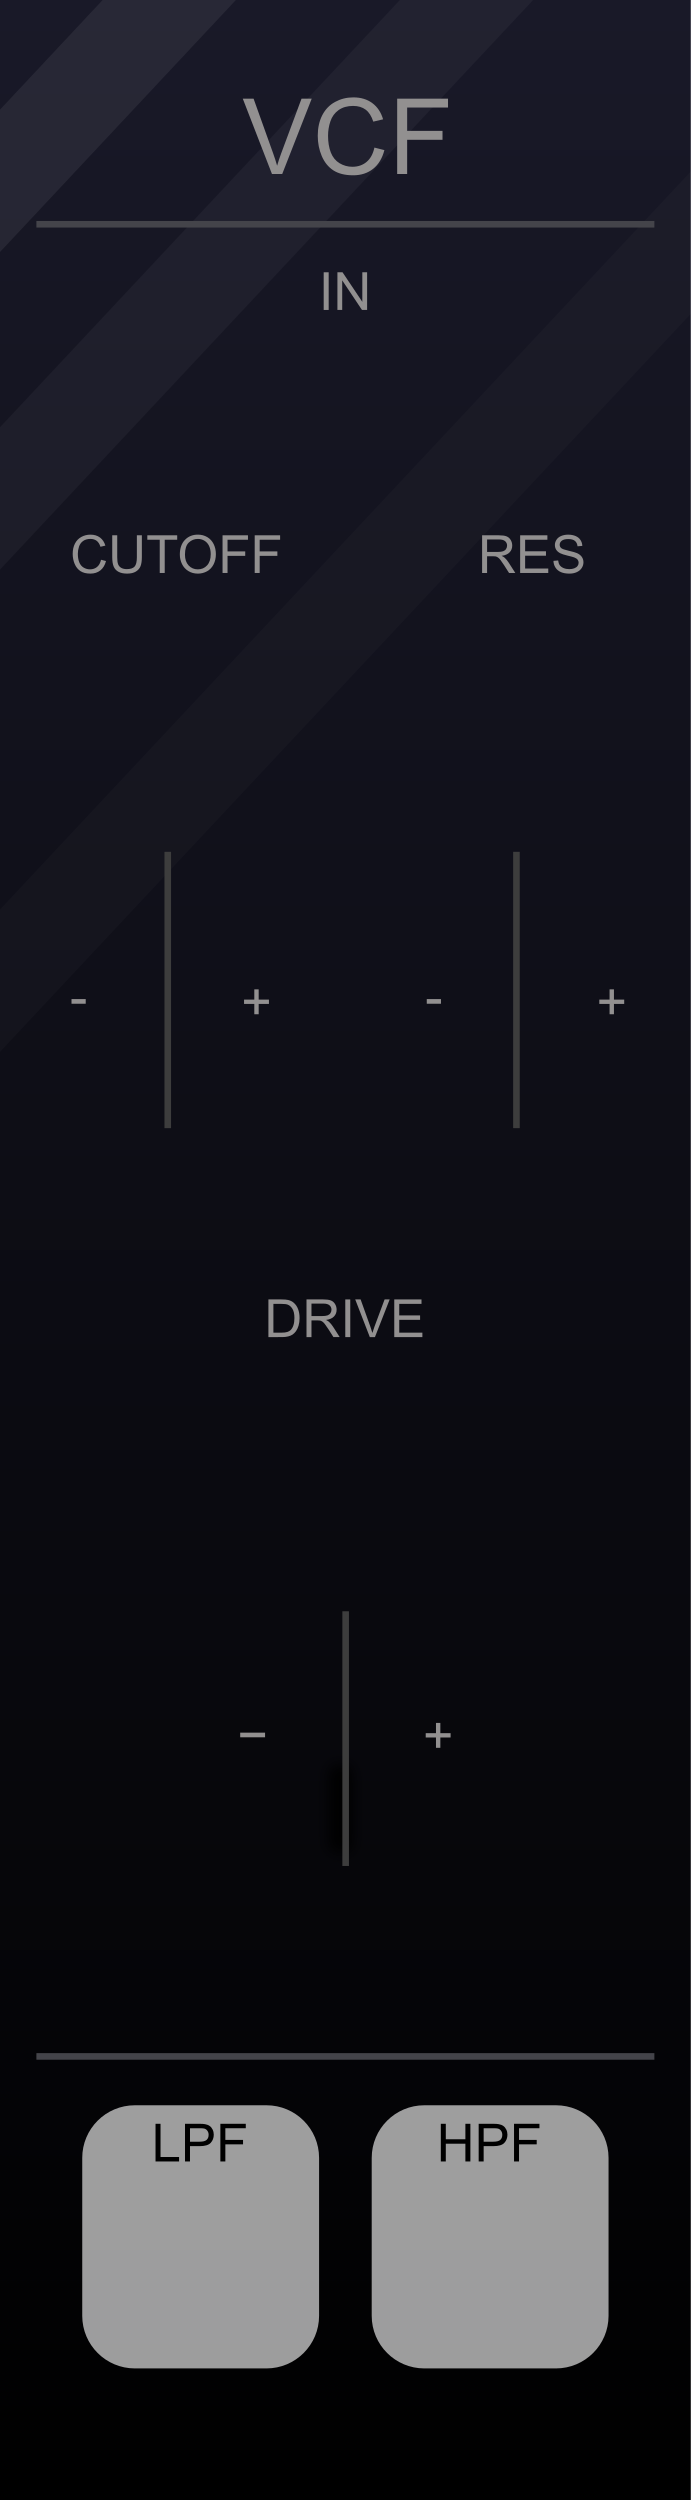
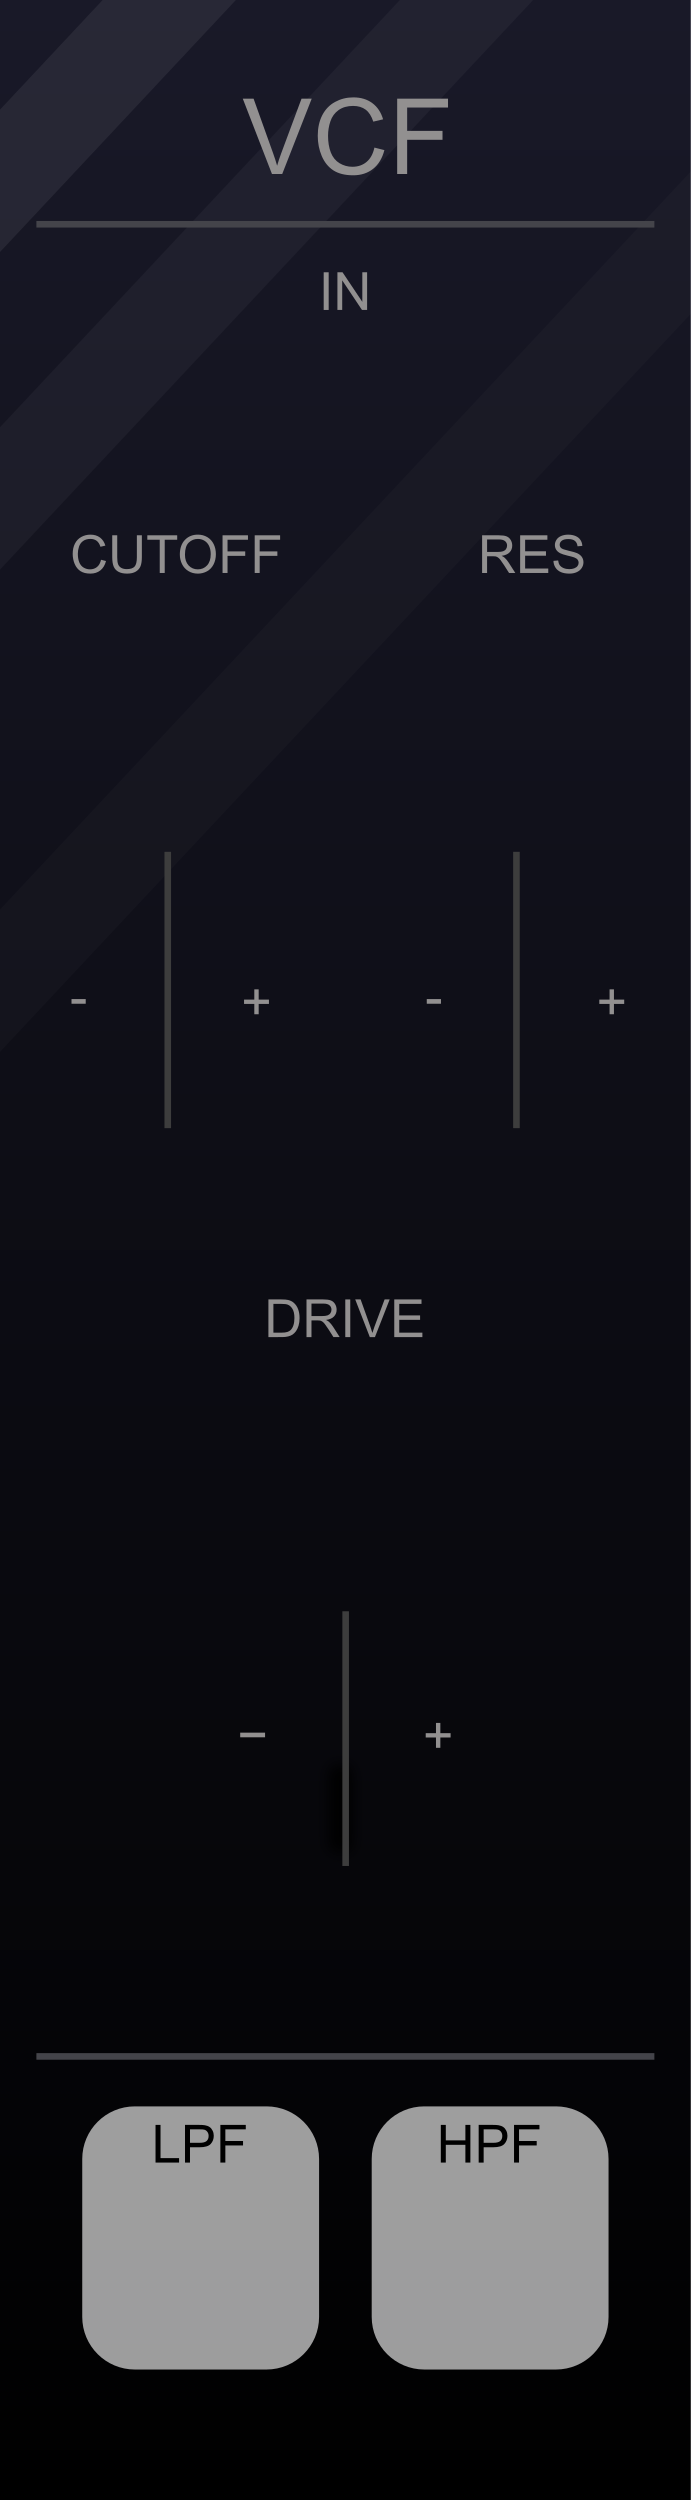
<svg xmlns="http://www.w3.org/2000/svg" xmlns:xlink="http://www.w3.org/1999/xlink" width="105" height="380" viewBox="0 0 105 380" version="1.1" id="svg183">
  <defs id="defs7">
    <linearGradient id="linearGradient22215-5">
      <stop style="stop-color:#000000;stop-opacity:1" offset="0" id="stop22211" />
      <stop style="stop-color:#191928;stop-opacity:1" offset="1" id="stop22213" />
    </linearGradient>
    <linearGradient id="b0234e08-fdca-44f0-b5b7-019b02f0775b" x1="52.5" x2="52.5" y2="380" gradientUnits="userSpaceOnUse">
      <stop offset="0" stop-color="#ebebeb" id="stop2" />
      <stop offset="1" stop-color="#e1e1e1" id="stop4" />
    </linearGradient>
    <filter style="color-interpolation-filters:sRGB;" id="filter11719" x="-0.994" y="-0.268" width="2.987" height="1.535">
      <feGaussianBlur stdDeviation="1 1" result="fbSourceGraphic" id="feGaussianBlur11717" />
      <feColorMatrix result="fbSourceGraphicAlpha" in="fbSourceGraphic" values="0 0 0 -1 0 0 0 0 -1 0 0 0 0 -1 0 0 0 0 1 0" id="feColorMatrix11739" />
      <feGaussianBlur id="feGaussianBlur11741" stdDeviation="1 1" result="blur" in="fbSourceGraphic" />
    </filter>
    <linearGradient xlink:href="#linearGradient22215-5" id="linearGradient22217" x1="105" y1="380" x2="105" y2="0" gradientUnits="userSpaceOnUse" />
    <filter style="color-interpolation-filters:sRGB" id="filter11719-1" x="-0.994" y="-0.268" width="2.987" height="1.535">
      <feGaussianBlur stdDeviation="1 1" result="fbSourceGraphic" id="feGaussianBlur11717-7" />
      <feColorMatrix result="fbSourceGraphicAlpha" in="fbSourceGraphic" values="0 0 0 -1 0 0 0 0 -1 0 0 0 0 -1 0 0 0 0 1 0" id="feColorMatrix11739-1" />
      <feGaussianBlur id="feGaussianBlur11741-1" stdDeviation="1 1" result="blur" in="fbSourceGraphic" />
    </filter>
    <linearGradient id="SVGID_1_" gradientUnits="userSpaceOnUse" x1="519" y1="-5410.4" x2="532" y2="-5410.4" gradientTransform="rotate(90,-2442.45,-2960.45)">
      <stop offset="0.006" style="stop-color:#303030" id="stop45369" />
      <stop offset="1" style="stop-color:#222222" id="stop45371" />
    </linearGradient>
    <linearGradient id="SVGID_2_" gradientUnits="userSpaceOnUse" x1="519.687" y1="-5410.4" x2="531.311" y2="-5410.4" gradientTransform="rotate(90,-2442.45,-2960.45)">
      <stop offset="0.011" style="stop-color:#636363" id="stop45376" />
      <stop offset="1" style="stop-color:#2B2B2B" id="stop45378" />
    </linearGradient>
    <linearGradient id="SVGID_3_" gradientUnits="userSpaceOnUse" x1="520.135" y1="-5410.4" x2="530.864" y2="-5410.4" gradientTransform="rotate(90,-2442.45,-2960.45)">
      <stop offset="0.011" style="stop-color:#4C4C4C" id="stop45383" />
      <stop offset="1" style="stop-color:#3B3B3B" id="stop45385" />
    </linearGradient>
    <filter style="color-interpolation-filters:sRGB" id="filter11719-8" x="-0.994" y="-0.268" width="2.987" height="1.535">
      <feGaussianBlur stdDeviation="1 1" result="fbSourceGraphic" id="feGaussianBlur11717-0" />
      <feColorMatrix result="fbSourceGraphicAlpha" in="fbSourceGraphic" values="0 0 0 -1 0 0 0 0 -1 0 0 0 0 -1 0 0 0 0 1 0" id="feColorMatrix11739-4" />
      <feGaussianBlur id="feGaussianBlur11741-2" stdDeviation="1 1" result="blur" in="fbSourceGraphic" />
    </filter>
    <filter style="color-interpolation-filters:sRGB" id="filter11719-0" x="-0.994" y="-0.268" width="2.987" height="1.535">
      <feGaussianBlur stdDeviation="1 1" result="fbSourceGraphic" id="feGaussianBlur11717-3" />
      <feColorMatrix result="fbSourceGraphicAlpha" in="fbSourceGraphic" values="0 0 0 -1 0 0 0 0 -1 0 0 0 0 -1 0 0 0 0 1 0" id="feColorMatrix11739-49" />
      <feGaussianBlur id="feGaussianBlur11741-8" stdDeviation="1 1" result="blur" in="fbSourceGraphic" />
    </filter>
    <filter style="color-interpolation-filters:sRGB" id="filter11719-5" x="-0.994" y="-0.268" width="2.987" height="1.535">
      <feGaussianBlur stdDeviation="1 1" result="fbSourceGraphic" id="feGaussianBlur11717-2" />
      <feColorMatrix result="fbSourceGraphicAlpha" in="fbSourceGraphic" values="0 0 0 -1 0 0 0 0 -1 0 0 0 0 -1 0 0 0 0 1 0" id="feColorMatrix11739-0" />
      <feGaussianBlur id="feGaussianBlur11741-5" stdDeviation="1 1" result="blur" in="fbSourceGraphic" />
    </filter>
    <filter style="color-interpolation-filters:sRGB" id="filter11719-5-2" x="-0.994" y="-0.268" width="2.987" height="1.535">
      <feGaussianBlur stdDeviation="1 1" result="fbSourceGraphic" id="feGaussianBlur11717-2-4" />
      <feColorMatrix result="fbSourceGraphicAlpha" in="fbSourceGraphic" values="0 0 0 -1 0 0 0 0 -1 0 0 0 0 -1 0 0 0 0 1 0" id="feColorMatrix11739-0-1" />
      <feGaussianBlur id="feGaussianBlur11741-5-0" stdDeviation="1 1" result="blur" in="fbSourceGraphic" />
    </filter>
    <filter style="color-interpolation-filters:sRGB" id="filter11719-2" x="-0.994" y="-0.268" width="2.987" height="1.535">
      <feGaussianBlur stdDeviation="1 1" result="fbSourceGraphic" id="feGaussianBlur11717-5" />
      <feColorMatrix result="fbSourceGraphicAlpha" in="fbSourceGraphic" values="0 0 0 -1 0 0 0 0 -1 0 0 0 0 -1 0 0 0 0 1 0" id="feColorMatrix11739-492" />
      <feGaussianBlur id="feGaussianBlur11741-28" stdDeviation="1 1" result="blur" in="fbSourceGraphic" />
    </filter>
    <filter style="color-interpolation-filters:sRGB" id="filter11719-5-2-4" x="-0.994" y="-0.268" width="2.987" height="1.535">
      <feGaussianBlur stdDeviation="1 1" result="fbSourceGraphic" id="feGaussianBlur11717-2-4-0" />
      <feColorMatrix result="fbSourceGraphicAlpha" in="fbSourceGraphic" values="0 0 0 -1 0 0 0 0 -1 0 0 0 0 -1 0 0 0 0 1 0" id="feColorMatrix11739-0-1-9" />
      <feGaussianBlur id="feGaussianBlur11741-5-0-5" stdDeviation="1 1" result="blur" in="fbSourceGraphic" />
    </filter>
    <filter style="color-interpolation-filters:sRGB" id="filter11719-8-2" x="-0.994" y="-0.268" width="2.987" height="1.535">
      <feGaussianBlur stdDeviation="1 1" result="fbSourceGraphic" id="feGaussianBlur11717-0-6" />
      <feColorMatrix result="fbSourceGraphicAlpha" in="fbSourceGraphic" values="0 0 0 -1 0 0 0 0 -1 0 0 0 0 -1 0 0 0 0 1 0" id="feColorMatrix11739-4-9" />
      <feGaussianBlur id="feGaussianBlur11741-2-7" stdDeviation="1 1" result="blur" in="fbSourceGraphic" />
    </filter>
    <filter style="color-interpolation-filters:sRGB" id="filter11719-07" x="-0.994" y="-0.268" width="2.987" height="1.535">
      <feGaussianBlur stdDeviation="1 1" result="fbSourceGraphic" id="feGaussianBlur11717-4" />
      <feColorMatrix result="fbSourceGraphicAlpha" in="fbSourceGraphic" values="0 0 0 -1 0 0 0 0 -1 0 0 0 0 -1 0 0 0 0 1 0" id="feColorMatrix11739-47" />
      <feGaussianBlur id="feGaussianBlur11741-52" stdDeviation="1 1" result="blur" in="fbSourceGraphic" />
    </filter>
    <filter style="color-interpolation-filters:sRGB" id="filter11719-5-2-9" x="-0.994" y="-0.268" width="2.987" height="1.535">
      <feGaussianBlur stdDeviation="1 1" result="fbSourceGraphic" id="feGaussianBlur11717-2-4-8" />
      <feColorMatrix result="fbSourceGraphicAlpha" in="fbSourceGraphic" values="0 0 0 -1 0 0 0 0 -1 0 0 0 0 -1 0 0 0 0 1 0" id="feColorMatrix11739-0-1-1" />
      <feGaussianBlur id="feGaussianBlur11741-5-0-4" stdDeviation="1 1" result="blur" in="fbSourceGraphic" />
    </filter>
    <filter style="color-interpolation-filters:sRGB" id="filter11719-8-28" x="-0.994" y="-0.268" width="2.987" height="1.535">
      <feGaussianBlur stdDeviation="1 1" result="fbSourceGraphic" id="feGaussianBlur11717-0-9" />
      <feColorMatrix result="fbSourceGraphicAlpha" in="fbSourceGraphic" values="0 0 0 -1 0 0 0 0 -1 0 0 0 0 -1 0 0 0 0 1 0" id="feColorMatrix11739-4-8" />
      <feGaussianBlur id="feGaussianBlur11741-2-5" stdDeviation="1 1" result="blur" in="fbSourceGraphic" />
    </filter>
    <filter style="color-interpolation-filters:sRGB" id="filter11719-4" x="-0.994" y="-0.268" width="2.987" height="1.535">
      <feGaussianBlur stdDeviation="1 1" result="fbSourceGraphic" id="feGaussianBlur11717-6" />
      <feColorMatrix result="fbSourceGraphicAlpha" in="fbSourceGraphic" values="0 0 0 -1 0 0 0 0 -1 0 0 0 0 -1 0 0 0 0 1 0" id="feColorMatrix11739-14" />
      <feGaussianBlur id="feGaussianBlur11741-3" stdDeviation="1 1" result="blur" in="fbSourceGraphic" />
    </filter>
    <linearGradient xlink:href="#linearGradient22215-5" id="linearGradient78721" gradientUnits="userSpaceOnUse" x1="105" y1="380" x2="105" y2="0" />
    <linearGradient xlink:href="#linearGradient22215-5" id="linearGradient33353" gradientUnits="userSpaceOnUse" x1="105" y1="380" x2="105" y2="0" />
  </defs>
  <g id="b3947816-d40f-41db-852f-d14f402c3ab2" data-name="FND BG" style="fill:url(#linearGradient22217);fill-opacity:1">
    <rect width="105" height="380" id="rect9" style="fill:url(#linearGradient78721);fill-opacity:1" x="0" y="0" />
  </g>
  <g id="b3947816-d40f-41db-852f-d14f402c3ab2-0" data-name="FND BG" style="fill:url(#linearGradient33353);fill-opacity:1" transform="translate(0,-1.400657)">
    <path id="rect9-1" style="opacity:0.02;fill:#ffffff;fill-opacity:1" d="M 105,27.471 0,139.654 v 21.633 L 105,49.104 Z" />
  </g>
  <path id="rect18523-8" style="opacity:0.04;fill:#ffffff;stroke-width:0.528" d="M 60.787,0 0,64.945 V 86.578 L 81.035,0 Z" />
  <path id="rect18523-8-8" style="opacity:0.07;fill:#ffffff;stroke-width:0.528" d="M 15.604,0 0,16.672 V 38.305 L 35.852,0 Z" />
  <rect style="fill:#44444a;fill-opacity:1;stroke-width:0.069" id="rect8523" width="93.931" height="1" x="5.534" y="33.588" />
  <rect style="fill:#44444a;fill-opacity:1;stroke-width:0.069" id="rect8523-2" width="93.931" height="1" x="5.534" y="312.076" />
  <g aria-label="VCF" id="text14110" style="font-size:16px;line-height:1.25;fill:#929090">
    <path d="m 41.34,26.449 -4.438,-11.453 h 1.641 l 2.977,8.32 q 0.359,1 0.602,1.875 0.266,-0.938 0.617,-1.875 l 3.094,-8.32 h 1.547 l -4.484,11.453 z" style="font-family:Arial;-inkscape-font-specification:Arial" id="path2033" />
    <path d="m 56.91,22.433 1.516,0.383 q -0.477,1.867 -1.719,2.852 -1.234,0.977 -3.023,0.977 -1.852,0 -3.016,-0.75 -1.156,-0.758 -1.766,-2.188 -0.602,-1.43 -0.602,-3.07 0,-1.789 0.68,-3.117 0.688,-1.336 1.945,-2.023 1.266,-0.695 2.781,-0.695 1.719,0 2.891,0.875 1.172,0.875 1.633,2.461 l -1.492,0.352 q -0.398,-1.25 -1.156,-1.82 -0.758,-0.57 -1.906,-0.57 -1.32,0 -2.211,0.633 -0.883,0.633 -1.242,1.703 -0.359,1.062 -0.359,2.195 0,1.461 0.422,2.555 0.43,1.086 1.328,1.625 0.898,0.539 1.945,0.539 1.273,0 2.156,-0.734 0.883,-0.734 1.195,-2.18 z" style="font-family:Arial;-inkscape-font-specification:Arial" id="path2035" />
    <path d="M 60.371,26.449 V 14.996 h 7.727 v 1.352 h -6.211 v 3.547 h 5.375 v 1.352 h -5.375 v 5.203 z" style="font-family:Arial;-inkscape-font-specification:Arial" id="path2037" />
  </g>
  <g aria-label="IN" id="text14110-5-6-7" style="font-size:8px;line-height:1.25;fill:#929090" transform="translate(-0.010628,4)">
    <path d="m 49.212,43.113 v -5.727 h 0.758 v 5.727 z" style="font-family:Arial;-inkscape-font-specification:Arial" id="path2010" />
    <path d="m 51.298,43.113 v -5.727 h 0.777 l 3.008,4.496 v -4.496 h 0.727 v 5.727 h -0.777 l -3.008,-4.5 v 4.5 z" style="font-family:Arial;-inkscape-font-specification:Arial" id="path2012" />
  </g>
  <g aria-label="CUTOFF" id="text14110-5-6-7-7" style="font-size:8px;line-height:1.25;fill:#929090">
    <path d="m 15.355,85.084 0.758,0.191 q -0.238,0.934 -0.859,1.426 -0.617,0.488 -1.512,0.488 -0.926,0 -1.508,-0.375 -0.578,-0.379 -0.883,-1.094 -0.301,-0.715 -0.301,-1.535 0,-0.895 0.34,-1.559 0.344,-0.668 0.973,-1.012 0.633,-0.348 1.391,-0.348 0.859,0 1.445,0.438 0.586,0.438 0.816,1.23 l -0.746,0.176 q -0.199,-0.625 -0.578,-0.91 -0.379,-0.285 -0.953,-0.285 -0.66,0 -1.105,0.316 -0.441,0.316 -0.621,0.852 -0.18,0.531 -0.18,1.098 0,0.73 0.211,1.277 0.215,0.543 0.664,0.812 0.449,0.27 0.973,0.27 0.637,0 1.078,-0.367 0.441,-0.367 0.598,-1.09 z" style="font-family:Arial;-inkscape-font-specification:Arial" id="path2058" />
    <path d="m 20.804,81.365 h 0.758 v 3.309 q 0,0.863 -0.195,1.371 -0.195,0.508 -0.707,0.828 -0.508,0.316 -1.336,0.316 -0.805,0 -1.316,-0.277 -0.512,-0.277 -0.73,-0.801 -0.219,-0.527 -0.219,-1.438 V 81.365 h 0.758 v 3.305 q 0,0.746 0.137,1.102 0.141,0.352 0.477,0.543 0.34,0.191 0.828,0.191 0.836,0 1.191,-0.379 0.355,-0.379 0.355,-1.457 z" style="font-family:Arial;-inkscape-font-specification:Arial" id="path2060" />
    <path d="M 24.28,87.092 V 82.041 H 22.394 V 81.365 h 4.539 v 0.676 h -1.895 v 5.051 z" style="font-family:Arial;-inkscape-font-specification:Arial" id="path2062" />
    <path d="m 27.335,84.303 q 0,-1.426 0.766,-2.23 0.766,-0.809 1.977,-0.809 0.793,0 1.43,0.379 0.637,0.379 0.969,1.059 0.336,0.676 0.336,1.535 0,0.871 -0.352,1.559 -0.352,0.688 -0.996,1.043 -0.645,0.352 -1.391,0.352 -0.809,0 -1.445,-0.391 -0.637,-0.391 -0.965,-1.066 -0.328,-0.676 -0.328,-1.43 z m 0.781,0.012 q 0,1.035 0.555,1.633 0.559,0.594 1.398,0.594 0.855,0 1.406,-0.602 0.555,-0.602 0.555,-1.707 0,-0.699 -0.238,-1.219 -0.234,-0.523 -0.691,-0.809 -0.453,-0.289 -1.02,-0.289 -0.805,0 -1.387,0.555 -0.578,0.551 -0.578,1.844 z" style="font-family:Arial;-inkscape-font-specification:Arial" id="path2064" />
    <path d="M 33.827,87.092 V 81.365 h 3.863 v 0.676 h -3.105 v 1.773 h 2.688 v 0.676 h -2.688 v 2.602 z" style="font-family:Arial;-inkscape-font-specification:Arial" id="path2066" />
    <path d="M 38.714,87.092 V 81.365 h 3.863 v 0.676 h -3.105 v 1.773 h 2.688 v 0.676 h -2.688 v 2.602 z" style="font-family:Arial;-inkscape-font-specification:Arial" id="path2068" />
  </g>
  <g aria-label="+" id="text14110-5-6-7-7-9" style="font-size:8px;line-height:1.25;fill:#929090">
    <path d="m 38.655,154.166 v -1.57 h -1.559 v -0.656 h 1.559 v -1.559 h 0.664 v 1.559 h 1.559 v 0.656 h -1.559 v 1.57 z" style="font-family:Arial;-inkscape-font-specification:Arial" id="path2084" />
  </g>
  <g aria-label="-" id="text14110-5-6-7-7-9-1" style="font-size:8px;line-height:1.25;fill:#929090">
    <path d="m 10.869,152.568 v -0.707 h 2.16 v 0.707 z" style="font-family:Arial;-inkscape-font-specification:Arial" id="path2081" />
  </g>
  <g aria-label="+" id="text14110-5-6-7-7-9-3" style="font-size:8px;line-height:1.25;fill:#929090">
    <path d="m 92.655,154.166 v -1.57 h -1.559 v -0.656 h 1.559 v -1.559 h 0.664 v 1.559 h 1.559 v 0.656 h -1.559 v 1.57 z" style="font-family:Arial;-inkscape-font-specification:Arial" id="path2078" />
  </g>
  <g aria-label="-" id="text14110-5-6-7-7-9-1-1" style="font-size:8px;line-height:1.25;fill:#929090">
    <path d="m 64.869,152.568 v -0.707 h 2.16 v 0.707 z" style="font-family:Arial;-inkscape-font-specification:Arial" id="path2087" />
  </g>
  <g id="g993">
-     <g id="g963" transform="translate(0,-0.1678772)">
+     <g id="g963" transform="translate(0,1.2280273e-4)">
      <rect style="fill:#d0d0d0;fill-opacity:0.753" id="rect25890" width="36" height="40" x="12.5" y="320.168" rx="8" />
      <g aria-label="LPF" id="text14110-5-6" style="font-size:8px;line-height:1.25;fill:#000000;fill-opacity:1">
        <path d="m 23.641,328.711 v -5.727 h 0.758 v 5.051 h 2.82 v 0.676 z" style="font-family:Arial;-inkscape-font-specification:Arial;fill:#000000;fill-opacity:1" id="path2143" />
        <path d="m 28.121,328.711 v -5.727 h 2.16 q 0.57,0 0.871,0.055 0.422,0.07 0.707,0.27 0.285,0.195 0.457,0.551 0.176,0.355 0.176,0.781 0,0.73 -0.465,1.238 -0.465,0.504 -1.68,0.504 h -1.469 v 2.328 z m 0.758,-3.004 h 1.48 q 0.734,0 1.043,-0.273 0.309,-0.273 0.309,-0.77 0,-0.359 -0.184,-0.613 -0.18,-0.258 -0.477,-0.34 Q 30.859,323.66 30.344,323.66 h -1.465 z" style="font-family:Arial;-inkscape-font-specification:Arial;fill:#000000;fill-opacity:1" id="path2145" />
        <path d="m 33.496,328.711 v -5.727 h 3.863 V 323.66 h -3.105 v 1.773 h 2.688 v 0.676 h -2.688 v 2.602 z" style="font-family:Arial;-inkscape-font-specification:Arial;fill:#000000;fill-opacity:1" id="path2147" />
      </g>
    </g>
-     <g id="g979" transform="translate(0,-0.1678772)">
+     <g id="g979" transform="translate(0,1.2280273e-4)">
      <rect style="fill:#d0d0d0;fill-opacity:0.753" id="rect25890-5" width="36" height="40" x="56.5" y="320.168" rx="8" />
      <g aria-label="HPF" id="text14110-5-6-4" style="font-size:8px;line-height:1.25;fill:#000000;fill-opacity:1">
        <path d="m 67.004,328.711 v -5.727 h 0.758 v 2.352 h 2.977 v -2.352 h 0.758 v 5.727 h -0.758 v -2.699 h -2.977 v 2.699 z" style="font-family:Arial;-inkscape-font-specification:Arial;fill:#000000;fill-opacity:1" id="path2150" />
        <path d="m 72.758,328.711 v -5.727 h 2.16 q 0.57,0 0.871,0.055 0.422,0.07 0.707,0.27 0.285,0.195 0.457,0.551 0.176,0.355 0.176,0.781 0,0.73 -0.465,1.238 -0.465,0.504 -1.68,0.504 h -1.469 v 2.328 z m 0.758,-3.004 h 1.48 q 0.734,0 1.043,-0.273 0.309,-0.273 0.309,-0.77 0,-0.359 -0.184,-0.613 -0.18,-0.258 -0.477,-0.34 -0.191,-0.051 -0.707,-0.051 h -1.465 z" style="font-family:Arial;-inkscape-font-specification:Arial;fill:#000000;fill-opacity:1" id="path2152" />
        <path d="m 78.133,328.711 v -5.727 h 3.863 V 323.66 h -3.105 v 1.773 h 2.688 v 0.676 h -2.688 v 2.602 z" style="font-family:Arial;-inkscape-font-specification:Arial;fill:#000000;fill-opacity:1" id="path2154" />
      </g>
    </g>
  </g>
  <rect style="opacity:1;fill:#3d3d3d;fill-opacity:1;fill-rule:nonzero;stroke:none;stroke-width:0.797;stroke-opacity:1" id="rect58277" width="42" height="1" x="-171.478" y="25" transform="rotate(-90)" />
  <g aria-label="DRIVE" id="text14110-5-6-7-7-1" style="font-size:8px;line-height:1.25;fill:#929090" transform="translate(0.7236405)">
    <path d="m 40.075,203.24 v -5.727 h 1.973 q 0.668,0 1.02,0.082 0.492,0.113 0.84,0.41 0.453,0.383 0.676,0.98 0.227,0.594 0.227,1.359 0,0.652 -0.152,1.156 -0.152,0.504 -0.391,0.836 -0.238,0.328 -0.523,0.52 -0.281,0.188 -0.684,0.285 -0.398,0.098 -0.918,0.098 z M 40.833,202.565 h 1.223 q 0.566,0 0.887,-0.105 0.324,-0.105 0.516,-0.297 0.27,-0.27 0.418,-0.723 0.152,-0.457 0.152,-1.105 0,-0.898 -0.297,-1.379 -0.293,-0.484 -0.715,-0.648 -0.305,-0.117 -0.98,-0.117 H 40.833 Z" style="font-family:Arial;-inkscape-font-specification:Arial" id="path2108" />
    <path d="m 45.864,203.24 v -5.727 h 2.539 q 0.766,0 1.164,0.156 0.398,0.152 0.637,0.543 0.238,0.391 0.238,0.863 0,0.609 -0.395,1.027 -0.395,0.418 -1.219,0.531 0.301,0.145 0.457,0.285 0.332,0.305 0.629,0.762 l 0.996,1.559 H 49.958 l -0.758,-1.191 q -0.332,-0.516 -0.547,-0.789 -0.215,-0.273 -0.387,-0.383 -0.168,-0.109 -0.344,-0.152 -0.129,-0.027 -0.422,-0.027 h -0.879 v 2.543 z m 0.758,-3.199 h 1.629 q 0.52,0 0.812,-0.105 0.293,-0.109 0.445,-0.344 0.152,-0.238 0.152,-0.516 0,-0.406 -0.297,-0.668 -0.293,-0.262 -0.93,-0.262 h -1.812 z" style="font-family:Arial;-inkscape-font-specification:Arial" id="path2110" />
    <path d="m 51.759,203.24 v -5.727 h 0.758 v 5.727 z" style="font-family:Arial;-inkscape-font-specification:Arial" id="path2112" />
    <path d="m 55.489,203.24 -2.219,-5.727 h 0.82 l 1.488,4.16 q 0.18,0.5 0.301,0.938 0.133,-0.469 0.309,-0.938 l 1.547,-4.16 h 0.773 l -2.242,5.727 z" style="font-family:Arial;-inkscape-font-specification:Arial" id="path2114" />
    <path d="m 59.204,203.24 v -5.727 h 4.141 v 0.676 h -3.383 v 1.754 h 3.168 v 0.672 h -3.168 v 1.949 h 3.516 v 0.676 z" style="font-family:Arial;-inkscape-font-specification:Arial" id="path2116" />
  </g>
  <rect style="fill:#000000;fill-opacity:1;fill-rule:nonzero;stroke:none;stroke-width:0.225;stroke-opacity:1;filter:url(#filter11719-5-2-9)" id="rect822-1-0-3-2" width="4.831" height="17.935" x="52.318" y="63.289" rx="1.778" transform="matrix(0.7482536,0,0,-0.7482536,10.82216,328.9825)" />
  <g aria-label="RES" id="text14110-5-6-7-7-5" style="font-size:8px;line-height:1.25;fill:#929090">
    <path d="M 73.28,87.092 V 81.365 h 2.539 q 0.766,0 1.164,0.156 0.398,0.152 0.637,0.543 0.238,0.391 0.238,0.863 0,0.609 -0.395,1.027 -0.395,0.418 -1.219,0.531 0.301,0.145 0.457,0.285 0.332,0.305 0.629,0.762 l 0.996,1.559 h -0.953 l -0.758,-1.191 q -0.332,-0.516 -0.547,-0.789 -0.215,-0.273 -0.387,-0.383 -0.168,-0.109 -0.344,-0.152 -0.129,-0.027 -0.422,-0.027 h -0.879 v 2.543 z m 0.758,-3.199 h 1.629 q 0.52,0 0.812,-0.105 0.293,-0.109 0.445,-0.344 0.152,-0.238 0.152,-0.516 0,-0.406 -0.297,-0.668 -0.293,-0.262 -0.93,-0.262 h -1.812 z" style="font-family:Arial;-inkscape-font-specification:Arial" id="path2071" />
    <path d="M 79.062,87.092 V 81.365 h 4.141 v 0.676 h -3.383 v 1.754 h 3.168 v 0.672 h -3.168 v 1.949 h 3.516 v 0.676 z" style="font-family:Arial;-inkscape-font-specification:Arial" id="path2073" />
    <path d="m 84.124,85.252 0.715,-0.062 q 0.051,0.43 0.234,0.707 0.188,0.273 0.578,0.445 0.391,0.168 0.879,0.168 0.434,0 0.766,-0.129 0.332,-0.129 0.492,-0.352 0.164,-0.227 0.164,-0.492 0,-0.27 -0.156,-0.469 -0.156,-0.203 -0.516,-0.34 -0.23,-0.09 -1.02,-0.277 -0.789,-0.191 -1.105,-0.359 -0.41,-0.215 -0.613,-0.531 -0.199,-0.32 -0.199,-0.715 0,-0.434 0.246,-0.809 0.246,-0.379 0.719,-0.574 0.473,-0.195 1.051,-0.195 0.637,0 1.121,0.207 0.488,0.203 0.75,0.602 0.262,0.398 0.281,0.902 l -0.727,0.055 q -0.059,-0.543 -0.398,-0.82 -0.336,-0.277 -0.996,-0.277 -0.688,0 -1.004,0.254 -0.312,0.25 -0.312,0.605 0,0.309 0.223,0.508 0.219,0.199 1.141,0.41 0.926,0.207 1.27,0.363 0.5,0.23 0.738,0.586 0.238,0.352 0.238,0.812 0,0.457 -0.262,0.863 -0.262,0.402 -0.754,0.629 -0.488,0.223 -1.102,0.223 -0.777,0 -1.305,-0.227 -0.523,-0.227 -0.824,-0.68 -0.297,-0.457 -0.312,-1.031 z" style="font-family:Arial;-inkscape-font-specification:Arial" id="path2075" />
  </g>
  <rect style="fill:#3d3d3d;fill-opacity:1;fill-rule:nonzero;stroke:none;stroke-width:0.797;stroke-opacity:1" id="rect58277-3" width="42" height="1" x="-171.478" y="78" transform="rotate(-90)" />
  <g aria-label="+" id="text14110-5-6-7-7-9-12" style="font-size:8px;line-height:1.25;fill:#929090" />
  <g id="g946" transform="translate(0.4830515)">
    <g id="g952" transform="translate(0.6342193)">
      <rect style="fill:#3d3d3d;fill-opacity:1;fill-rule:nonzero;stroke:none;stroke-width:0.765;stroke-opacity:1" id="rect58277-9" width="38.711" height="1" x="-283.627" y="50.922" transform="rotate(-90)" />
      <path d="m 65.151,265.668 v -1.57 h -1.559 v -0.656 h 1.559 v -1.559 h 0.664 v 1.559 h 1.559 v 0.656 h -1.559 v 1.57 z" style="font-size:8px;line-height:1.25;font-family:Arial;-inkscape-font-specification:Arial;fill:#929090" id="path2119" />
      <g transform="matrix(1.750336,0,0,1,-29.39255,0)" aria-label="-" id="text14110-5-6-7-7-9-1-9" style="font-size:8px;line-height:1.25;fill:#929090">
        <path d="m 37.013,264.07 v -0.707 h 2.16 v 0.707 z" style="font-family:Arial;-inkscape-font-specification:Arial" id="path2122" />
      </g>
    </g>
  </g>
</svg>
